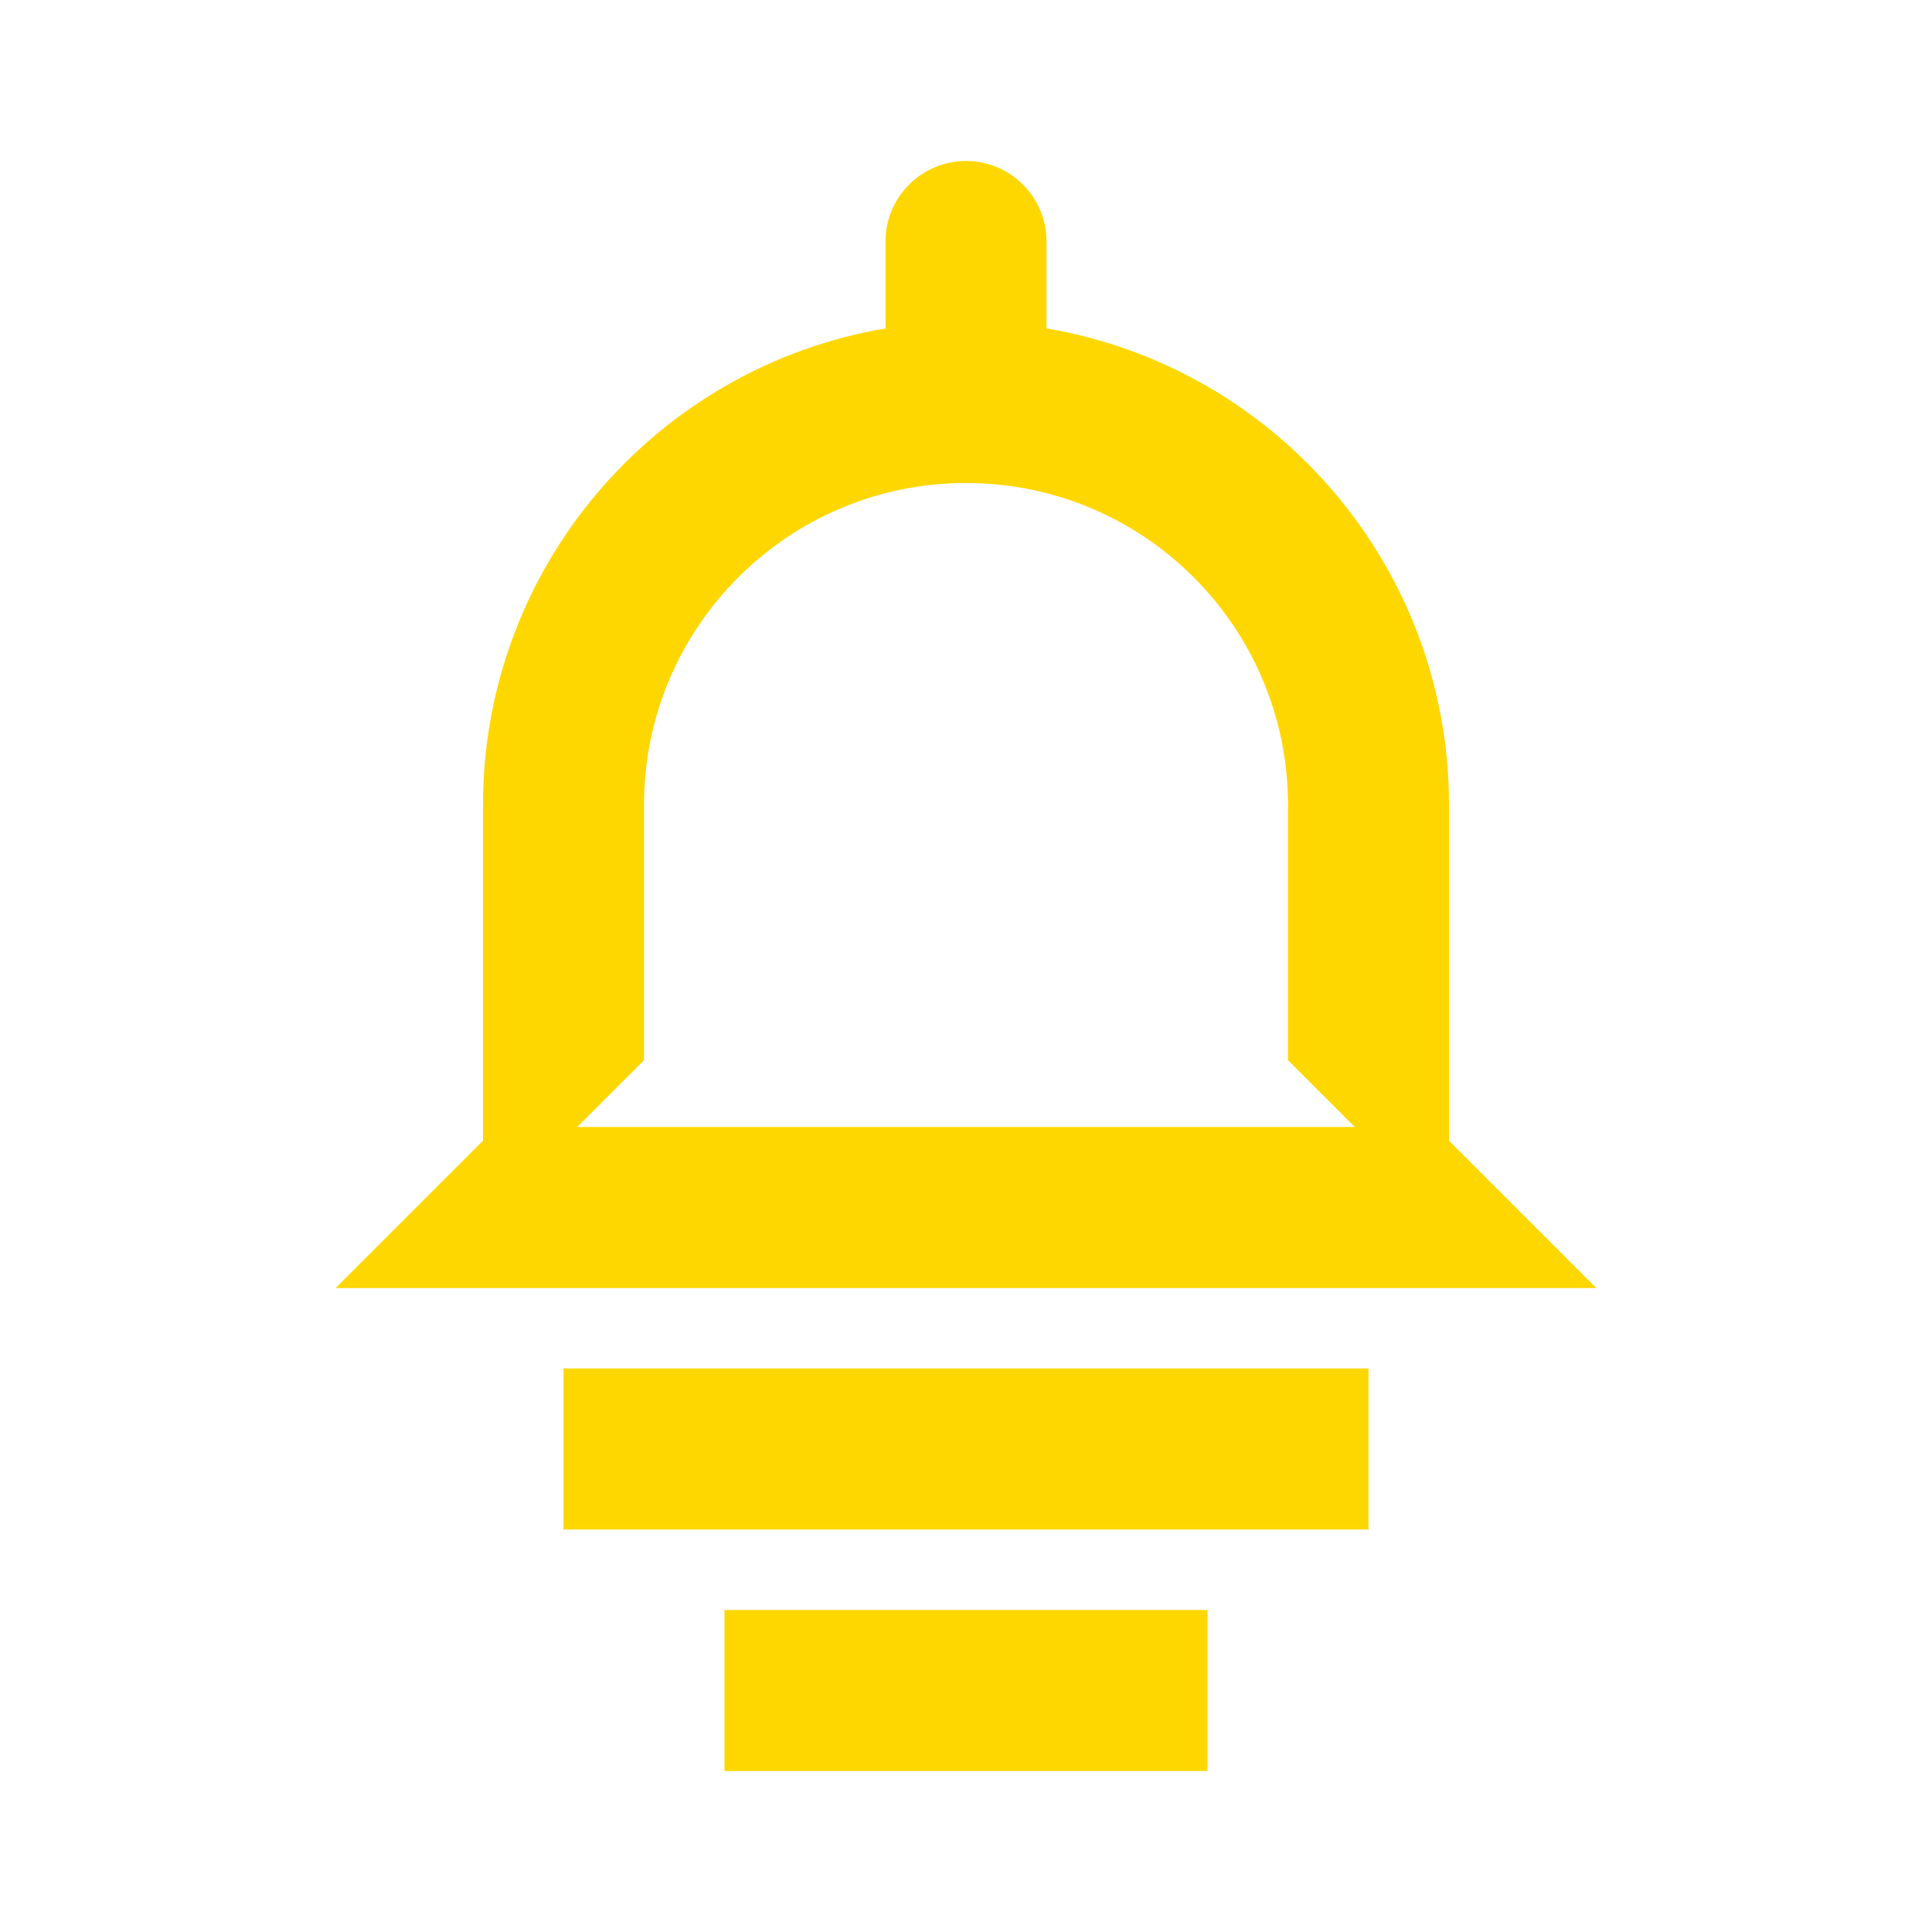
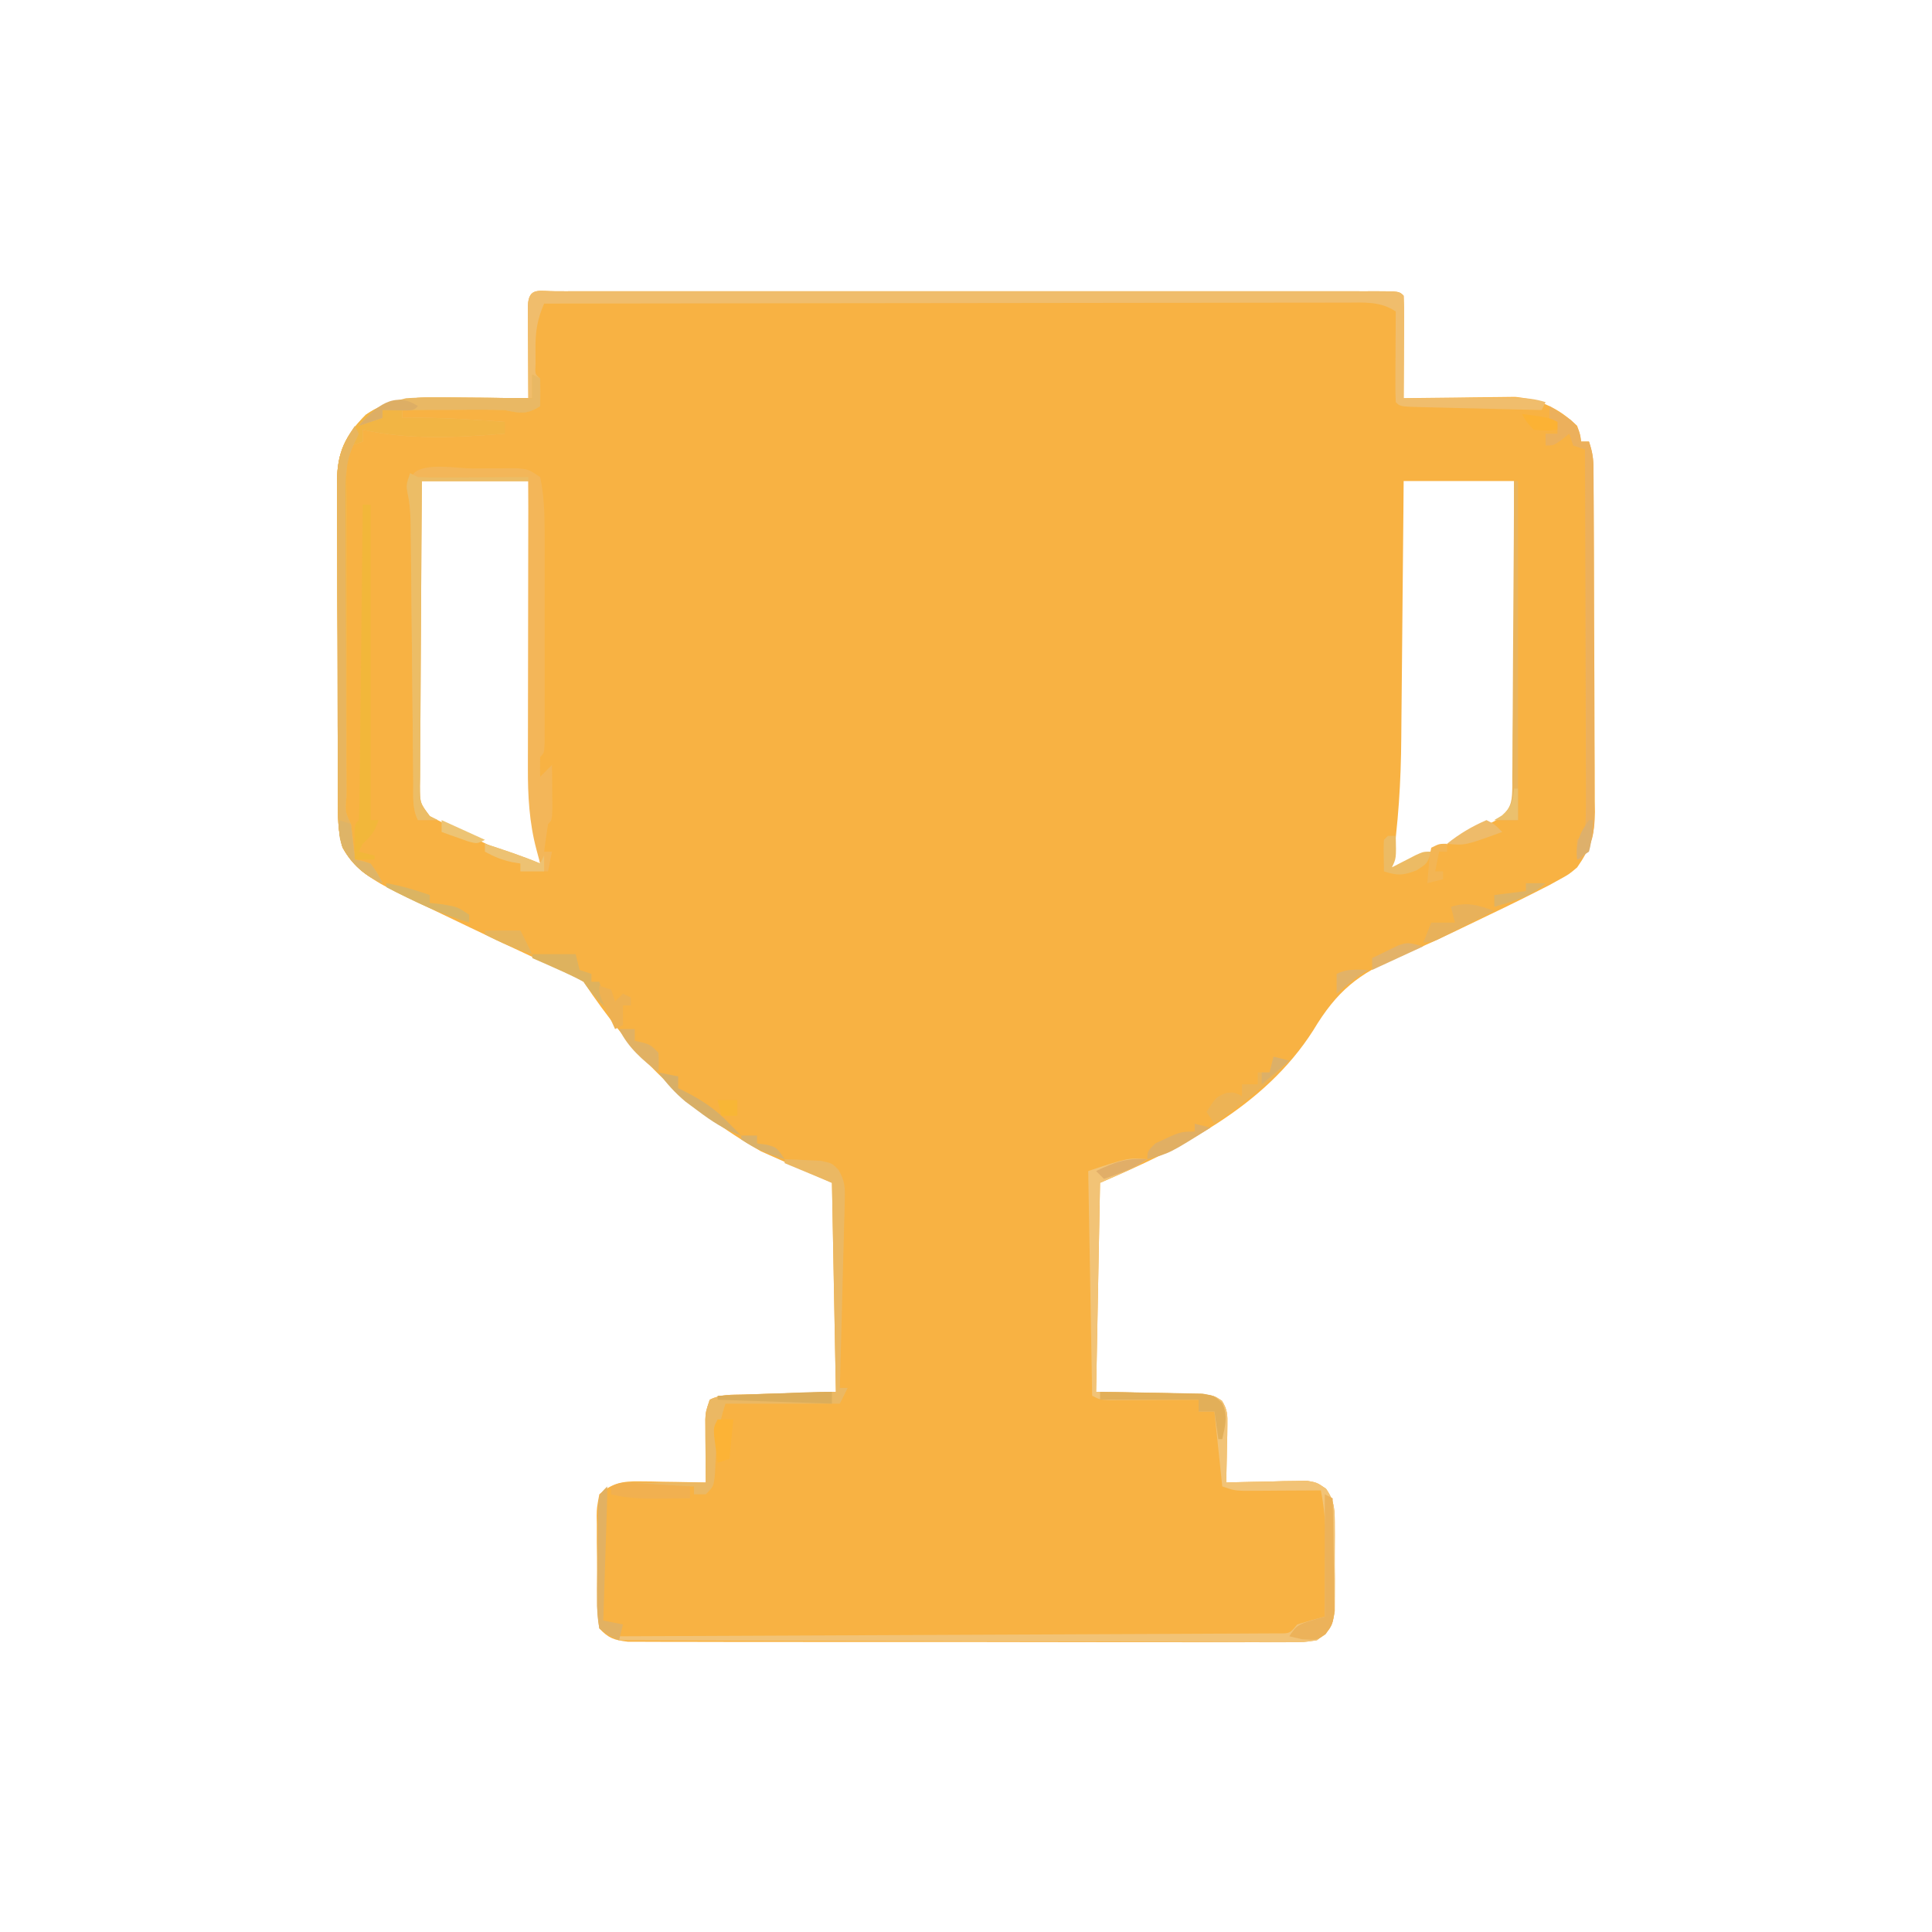
- <svg xmlns="http://www.w3.org/2000/svg" viewBox="0 0 24 24" width="24" height="24">
-   <path fill="#FFD700" d="M12,2A1,1 0 0,1 13,3V4.08C15.84,4.56 18,7.03 18,10V14.17L19.83,16H4.17L6,14.17V10C6,7.03 8.16,4.56 11,4.08V3A1,1 0 0,1 12,2M12,6A4,4 0 0,0 8,10V13.17L7.17,14H16.83L16,13.17V10A4,4 0 0,0 12,6M7,17H17V19H7V17M9,20H15V22H9V20Z" />
+ <svg xmlns="http://www.w3.org/2000/svg" version="1.1" width="490" height="490">
+   <path d="M0 0 C0.852 0.002 1.705 0.004 2.583 0.007 C3.482 0.005 4.38 0.004 5.306 0.002 C8.341 -0.002 11.376 0.001 14.41 0.004 C16.576 0.003 18.742 0.001 20.908 -0.001 C26.809 -0.006 32.71 -0.004 38.61 -0.001 C44.771 0.002 50.931 -0 57.091 -0.002 C67.438 -0.004 77.785 -0.001 88.132 0.003 C100.114 0.009 112.095 0.007 124.077 0.002 C134.344 -0.003 144.61 -0.004 154.877 -0.001 C161.018 0.001 167.158 0.001 173.299 -0.003 C179.071 -0.005 184.843 -0.003 190.614 0.002 C192.739 0.004 194.864 0.003 196.989 0.001 C199.877 -0.002 202.764 0.002 205.652 0.007 C206.504 0.005 207.357 0.002 208.235 0 C214.003 0.02 214.003 0.02 215.117 1.134 C215.205 3.06 215.224 4.99 215.215 6.919 C215.212 8.089 215.209 9.259 215.205 10.464 C215.197 11.696 215.189 12.927 215.18 14.196 C215.175 15.432 215.171 16.667 215.166 17.94 C215.154 21.005 215.138 24.069 215.117 27.134 C216.05 27.118 216.983 27.102 217.944 27.086 C221.431 27.035 224.918 26.997 228.405 26.969 C229.909 26.954 231.413 26.934 232.918 26.907 C235.09 26.871 237.261 26.854 239.434 26.841 C240.738 26.825 242.042 26.809 243.385 26.793 C249.598 27.36 254.595 29.744 259.117 34.134 C259.93 36.384 259.93 36.384 260.117 38.134 C260.777 38.134 261.437 38.134 262.117 38.134 C263.016 40.831 263.248 42.4 263.265 45.168 C263.275 46.396 263.275 46.396 263.286 47.648 C263.289 48.543 263.292 49.438 263.294 50.359 C263.301 51.304 263.308 52.249 263.314 53.223 C263.334 56.355 263.346 59.486 263.356 62.618 C263.36 63.688 263.364 64.758 263.368 65.86 C263.389 71.522 263.403 77.184 263.413 82.846 C263.424 88.691 263.458 94.536 263.498 100.381 C263.524 104.878 263.532 109.375 263.536 113.873 C263.541 116.027 263.552 118.182 263.571 120.336 C263.595 123.355 263.594 126.372 263.587 129.391 C263.607 130.72 263.607 130.72 263.626 132.077 C263.577 137.927 262.487 141.321 259.117 146.134 C257.029 147.89 257.029 147.89 254.739 149.145 C253.858 149.632 252.977 150.118 252.07 150.62 C247.098 153.17 242.101 155.655 237.053 158.054 C235.137 158.967 233.226 159.891 231.315 160.817 C225.713 163.525 220.11 166.184 214.352 168.552 C203.633 173.026 198.149 177.511 192.18 187.466 C179.776 206.941 158.502 217.397 138.117 226.134 C137.787 243.624 137.457 261.114 137.117 279.134 C146.855 279.344 146.855 279.344 156.593 279.522 C157.804 279.555 159.015 279.588 160.262 279.622 C161.503 279.648 162.744 279.674 164.023 279.701 C167.117 280.134 167.117 280.134 169.028 281.388 C170.413 283.607 170.463 284.976 170.41 287.583 C170.401 288.431 170.391 289.278 170.381 290.151 C170.356 291.032 170.331 291.913 170.305 292.821 C170.291 293.714 170.278 294.607 170.264 295.526 C170.229 297.729 170.179 299.931 170.117 302.134 C170.793 302.113 171.469 302.092 172.165 302.07 C175.233 301.987 178.3 301.935 181.367 301.884 C182.431 301.85 183.494 301.817 184.59 301.782 C185.615 301.769 186.64 301.756 187.696 301.743 C188.638 301.722 189.581 301.701 190.552 301.68 C193.117 302.134 193.117 302.134 195.423 303.705 C197.743 307.031 197.635 309.349 197.649 313.384 C197.653 314.079 197.656 314.774 197.66 315.49 C197.663 316.956 197.656 318.422 197.639 319.888 C197.618 322.127 197.639 324.363 197.664 326.602 C197.662 328.03 197.657 329.457 197.649 330.884 C197.644 332.178 197.64 333.472 197.635 334.806 C197.013 338.803 196.311 339.726 193.117 342.134 C189.857 342.634 189.857 342.634 185.906 342.635 C185.178 342.64 184.451 342.646 183.701 342.652 C181.263 342.665 178.825 342.65 176.387 342.635 C174.639 342.639 172.891 342.645 171.144 342.652 C166.396 342.666 161.648 342.655 156.9 342.638 C151.935 342.624 146.969 342.631 142.003 342.634 C133.664 342.637 125.325 342.623 116.986 342.6 C107.34 342.574 97.695 342.572 88.05 342.584 C78.776 342.594 69.503 342.588 60.23 342.574 C56.281 342.568 52.332 342.568 48.383 342.573 C43.734 342.578 39.085 342.568 34.436 342.546 C32.729 342.541 31.021 342.54 29.313 342.545 C26.985 342.551 24.657 342.539 22.329 342.521 C20.374 342.518 20.374 342.518 18.378 342.514 C14.924 342.111 13.48 341.655 11.117 339.134 C10.699 336.455 10.533 334.19 10.551 331.509 C10.545 330.765 10.539 330.022 10.532 329.256 C10.525 327.686 10.528 326.116 10.541 324.546 C10.555 322.141 10.521 319.741 10.483 317.337 C10.482 315.811 10.484 314.285 10.489 312.759 C10.475 312.04 10.462 311.321 10.448 310.581 C10.486 308.548 10.486 308.548 11.117 305.134 C14.39 302.231 17.132 301.766 21.418 301.841 C22.395 301.85 23.371 301.86 24.377 301.87 C25.385 301.895 26.392 301.92 27.43 301.946 C28.97 301.967 28.97 301.967 30.541 301.987 C33.067 302.023 35.592 302.072 38.117 302.134 C38.106 300.869 38.094 299.605 38.082 298.302 C38.073 296.642 38.064 294.981 38.055 293.321 C38.047 292.488 38.038 291.654 38.03 290.796 C38.026 289.993 38.023 289.191 38.02 288.364 C38.015 287.626 38.009 286.887 38.004 286.127 C38.117 284.134 38.117 284.134 39.117 281.134 C42.017 279.684 44.64 279.912 47.875 279.817 C49.088 279.779 50.302 279.741 51.552 279.702 C53.1 279.659 54.648 279.616 56.242 279.571 C61.151 279.427 66.06 279.282 71.117 279.134 C70.787 261.644 70.457 244.154 70.117 226.134 C64.177 223.494 58.237 220.854 52.117 218.134 C32.843 207.12 19.316 193.432 7.117 175.134 C5.171 173.922 5.171 173.922 2.84 172.892 C1.5 172.261 1.5 172.261 0.133 171.618 C-0.842 171.17 -1.816 170.721 -2.82 170.259 C-4.9 169.283 -6.979 168.306 -9.058 167.329 C-10.161 166.814 -11.264 166.298 -12.401 165.768 C-18.454 162.927 -24.481 160.03 -30.508 157.134 C-31.662 156.582 -32.817 156.031 -34.007 155.462 C-35.635 154.681 -35.635 154.681 -37.297 153.884 C-38.255 153.425 -39.214 152.966 -40.201 152.493 C-45.772 149.669 -50.936 146.727 -54.009 141.055 C-55.24 136.939 -55.177 133.048 -55.173 128.773 C-55.18 127.837 -55.186 126.902 -55.193 125.938 C-55.212 122.849 -55.216 119.761 -55.218 116.673 C-55.225 114.522 -55.232 112.371 -55.239 110.22 C-55.251 105.713 -55.254 101.206 -55.253 96.698 C-55.253 90.929 -55.28 85.16 -55.315 79.391 C-55.337 74.949 -55.341 70.507 -55.34 66.065 C-55.342 63.938 -55.351 61.812 -55.367 59.685 C-55.386 56.707 -55.38 53.731 -55.368 50.753 C-55.38 49.879 -55.391 49.005 -55.402 48.105 C-55.328 40.806 -53.319 36.57 -48.07 31.321 C-42.481 27.486 -37.085 26.883 -30.418 26.938 C-29.4 26.943 -29.4 26.943 -28.363 26.947 C-26.223 26.958 -24.084 26.983 -21.945 27.009 C-20.483 27.019 -19.022 27.028 -17.56 27.036 C-14.001 27.058 -10.442 27.092 -6.883 27.134 C-6.888 26.351 -6.893 25.569 -6.898 24.763 C-6.919 21.241 -6.932 17.718 -6.945 14.196 C-6.953 12.965 -6.962 11.733 -6.97 10.464 C-6.974 9.294 -6.977 8.124 -6.98 6.919 C-6.985 5.835 -6.991 4.751 -6.996 3.634 C-6.78 -1.13 -4.135 0.014 0 0 Z M-33.883 48.134 C-34.753 52.484 -35.049 56.421 -35.075 60.814 C-35.084 61.571 -35.092 62.327 -35.1 63.107 C-35.125 65.598 -35.141 68.088 -35.156 70.579 C-35.161 71.431 -35.167 72.283 -35.172 73.162 C-35.199 77.665 -35.218 82.168 -35.233 86.671 C-35.246 90.4 -35.274 94.128 -35.315 97.857 C-35.364 102.363 -35.389 106.868 -35.396 111.374 C-35.403 113.09 -35.418 114.807 -35.442 116.524 C-35.473 118.921 -35.473 121.316 -35.466 123.712 C-35.482 124.423 -35.499 125.134 -35.516 125.866 C-35.543 128.078 -35.543 128.078 -34.883 131.134 C-32.601 133.111 -32.601 133.111 -29.883 134.134 C-29.014 134.579 -28.146 135.025 -27.251 135.484 C-24.256 136.936 -21.259 138.382 -18.258 139.821 C-17.208 140.332 -16.159 140.843 -15.078 141.37 C-13.57 142.094 -13.57 142.094 -12.031 142.833 C-10.657 143.496 -10.657 143.496 -9.255 144.172 C-6.846 145.322 -6.846 145.322 -3.883 145.134 C-4.092 143.737 -4.092 143.737 -4.305 142.312 C-5.844 131.469 -6.223 120.792 -6.297 109.852 C-6.315 108.059 -6.335 106.266 -6.355 104.473 C-6.406 99.811 -6.446 95.149 -6.483 90.487 C-6.524 85.706 -6.575 80.926 -6.625 76.145 C-6.721 66.808 -6.804 57.471 -6.883 48.134 C-15.793 48.134 -24.703 48.134 -33.883 48.134 Z M215.117 48.134 C215.098 50.534 215.078 52.934 215.057 55.407 C214.99 63.398 214.912 71.389 214.83 79.379 C214.78 84.217 214.734 89.055 214.696 93.893 C214.658 98.574 214.612 103.255 214.559 107.937 C214.541 109.71 214.526 111.483 214.514 113.256 C214.438 124.362 213.769 135.146 212.117 146.134 C216.237 144.793 220.045 143.294 223.918 141.349 C224.977 140.818 226.036 140.288 227.127 139.741 C228.762 138.915 228.762 138.915 230.43 138.071 C231.539 137.516 232.648 136.961 233.791 136.39 C238.76 134.216 238.76 134.216 243.117 131.134 C243.213 128.547 243.243 125.988 243.231 123.401 C243.231 122.591 243.231 121.782 243.231 120.947 C243.231 118.258 243.223 115.569 243.215 112.88 C243.213 111.02 243.212 109.161 243.211 107.301 C243.207 102.397 243.197 97.493 243.186 92.589 C243.176 87.589 243.171 82.589 243.166 77.589 C243.156 67.77 243.138 57.952 243.117 48.134 C233.877 48.134 224.637 48.134 215.117 48.134 Z " fill="#F8B243" transform="translate(140.8825,73.86626)" />
+   <path d="M0 0 C0.852 0.002 1.705 0.004 2.583 0.007 C3.482 0.005 4.38 0.004 5.306 0.002 C8.341 -0.002 11.376 0.001 14.41 0.004 C16.576 0.003 18.742 0.001 20.908 -0.001 C26.809 -0.006 32.71 -0.004 38.61 -0.001 C44.771 0.002 50.931 -0 57.091 -0.002 C67.438 -0.004 77.785 -0.001 88.132 0.003 C100.114 0.009 112.095 0.007 124.077 0.002 C134.344 -0.003 144.61 -0.004 154.877 -0.001 C161.018 0.001 167.158 0.001 173.299 -0.003 C179.071 -0.005 184.843 -0.003 190.614 0.002 C192.739 0.004 194.864 0.003 196.989 0.001 C199.877 -0.002 202.764 0.002 205.652 0.007 C206.504 0.005 207.357 0.002 208.235 0 C214.003 0.02 214.003 0.02 215.117 1.134 C215.205 3.06 215.224 4.99 215.215 6.919 C215.212 8.089 215.209 9.259 215.205 10.464 C215.197 11.696 215.189 12.927 215.18 14.196 C215.175 15.432 215.171 16.667 215.166 17.94 C215.154 21.005 215.138 24.069 215.117 27.134 C216.066 27.129 217.014 27.123 217.992 27.118 C221.518 27.101 225.044 27.088 228.57 27.079 C230.094 27.074 231.619 27.067 233.144 27.058 C235.338 27.046 237.532 27.04 239.727 27.036 C241.706 27.028 241.706 27.028 243.726 27.02 C246.427 27.111 248.568 27.315 251.117 28.134 C250.787 28.794 250.457 29.454 250.117 30.134 C245.009 30.016 239.9 29.892 234.792 29.761 C233.052 29.718 231.313 29.676 229.574 29.636 C227.079 29.579 224.585 29.515 222.09 29.45 C221.308 29.433 220.526 29.417 219.72 29.4 C214.231 29.248 214.231 29.248 213.117 28.134 C213.03 26.426 213.01 24.715 213.02 23.005 C213.023 21.97 213.026 20.936 213.03 19.87 C213.038 18.781 213.046 17.693 213.055 16.571 C213.06 15.479 213.064 14.386 213.069 13.261 C213.08 10.552 213.097 7.843 213.117 5.134 C209.223 2.518 205.095 2.861 200.588 2.893 C199.284 2.891 199.284 2.891 197.954 2.888 C195.037 2.885 192.12 2.896 189.202 2.907 C187.113 2.907 185.024 2.907 182.935 2.906 C177.257 2.905 171.58 2.917 165.903 2.931 C159.972 2.943 154.041 2.945 148.11 2.947 C136.876 2.953 125.642 2.97 114.408 2.99 C101.62 3.012 88.832 3.023 76.044 3.033 C49.735 3.054 23.426 3.089 -2.883 3.134 C-4.66 7.27 -5.126 10.359 -5.07 14.884 C-5.06 16.609 -5.06 16.609 -5.05 18.368 C-5.195 21.042 -5.195 21.042 -3.883 22.134 C-3.842 24.467 -3.84 26.801 -3.883 29.134 C-7.356 31.321 -8.97 30.94 -12.883 30.134 C-14.94 30.055 -16.999 30.026 -19.058 30.036 C-20.794 30.041 -20.794 30.041 -22.564 30.046 C-23.762 30.054 -24.961 30.063 -26.195 30.071 C-28.021 30.078 -28.021 30.078 -29.884 30.085 C-32.884 30.097 -35.883 30.113 -38.883 30.134 C-38.883 30.794 -38.883 31.454 -38.883 32.134 C-38.262 32.122 -37.642 32.111 -37.004 32.099 C-28.919 32.016 -20.94 32.525 -12.883 33.134 C-12.883 34.124 -12.883 35.114 -12.883 36.134 C-24.991 37.087 -36.907 37.751 -48.883 35.134 C-48.883 36.124 -48.883 37.114 -48.883 38.134 C-50.368 38.629 -50.368 38.629 -51.883 39.134 C-53.41 43.218 -53.022 47.623 -53.012 51.925 C-53.014 52.812 -53.015 53.699 -53.017 54.612 C-53.022 57.54 -53.019 60.468 -53.015 63.395 C-53.016 65.428 -53.017 67.46 -53.018 69.492 C-53.02 73.748 -53.018 78.004 -53.013 82.26 C-53.007 87.728 -53.01 93.196 -53.016 98.664 C-53.02 102.858 -53.019 107.052 -53.016 111.246 C-53.016 113.263 -53.016 115.28 -53.019 117.297 C-53.021 120.108 -53.017 122.919 -53.012 125.73 C-53.014 126.571 -53.016 127.412 -53.018 128.279 C-53.364 132.01 -53.364 132.01 -51.883 135.134 C-51.651 136.648 -51.47 138.171 -51.32 139.696 C-51.236 140.523 -51.152 141.349 -51.066 142.2 C-51.006 142.838 -50.945 143.476 -50.883 144.134 C-50.259 144.246 -49.635 144.358 -48.992 144.474 C-46.883 145.134 -46.883 145.134 -45.133 147.696 C-44.72 148.501 -44.308 149.305 -43.883 150.134 C-48.344 148.316 -51.709 145.296 -54.013 141.051 C-55.239 136.937 -55.177 133.045 -55.173 128.773 C-55.18 127.837 -55.186 126.902 -55.193 125.938 C-55.212 122.849 -55.216 119.761 -55.218 116.673 C-55.225 114.522 -55.232 112.371 -55.239 110.22 C-55.251 105.713 -55.254 101.206 -55.253 96.698 C-55.253 90.929 -55.28 85.16 -55.315 79.391 C-55.337 74.949 -55.341 70.507 -55.34 66.065 C-55.342 63.938 -55.351 61.812 -55.367 59.685 C-55.386 56.707 -55.38 53.731 -55.368 50.753 C-55.38 49.879 -55.391 49.005 -55.402 48.105 C-55.328 40.806 -53.319 36.57 -48.07 31.321 C-42.481 27.486 -37.085 26.883 -30.418 26.938 C-29.4 26.943 -29.4 26.943 -28.363 26.947 C-26.223 26.958 -24.084 26.983 -21.945 27.009 C-20.483 27.019 -19.022 27.028 -17.56 27.036 C-14.001 27.058 -10.442 27.092 -6.883 27.134 C-6.888 26.351 -6.893 25.569 -6.898 24.763 C-6.919 21.241 -6.932 17.718 -6.945 14.196 C-6.953 12.965 -6.962 11.733 -6.97 10.464 C-6.974 9.294 -6.977 8.124 -6.98 6.919 C-6.985 5.835 -6.991 4.751 -6.996 3.634 C-6.78 -1.13 -4.135 0.014 0 0 Z " fill="#F0BD6C" transform="translate(140.8825,73.86626)" />
+   <path d="M0 0 C1.959 -0.018 1.959 -0.018 3.957 -0.037 C5.831 -0.04 5.831 -0.04 7.742 -0.043 C8.893 -0.047 10.044 -0.051 11.23 -0.055 C14.125 0.188 14.125 0.188 17.125 2.188 C18.081 6.712 18.251 11.136 18.254 15.75 C18.258 17.007 18.261 18.265 18.264 19.56 C18.262 20.913 18.26 22.265 18.258 23.617 C18.258 25.017 18.259 26.417 18.261 27.817 C18.262 30.737 18.26 33.657 18.255 36.577 C18.25 40.327 18.253 44.076 18.259 47.826 C18.263 50.71 18.261 53.594 18.259 56.478 C18.258 57.861 18.259 59.245 18.261 60.628 C18.264 62.553 18.259 64.477 18.254 66.402 C18.254 67.498 18.253 68.594 18.252 69.723 C18.125 72.188 18.125 72.188 17.125 73.188 C17.084 74.854 17.082 76.521 17.125 78.188 C18.115 77.198 19.105 76.207 20.125 75.188 C20.152 77.5 20.171 79.812 20.188 82.125 C20.199 83.413 20.211 84.701 20.223 86.027 C20.125 89.188 20.125 89.188 19.125 90.188 C18.757 92.516 18.423 94.849 18.125 97.188 C18.785 97.188 19.445 97.188 20.125 97.188 C19.795 98.838 19.465 100.487 19.125 102.188 C16.815 102.188 14.505 102.188 12.125 102.188 C12.125 101.528 12.125 100.868 12.125 100.188 C11.011 100.002 11.011 100.002 9.875 99.812 C7.324 99.233 5.398 98.45 3.125 97.188 C3.125 96.528 3.125 95.868 3.125 95.188 C7.846 96.73 12.542 98.265 17.125 100.188 C16.816 99.032 16.506 97.877 16.188 96.688 C14.346 89.814 13.977 82.916 14.011 75.844 C14.011 75.053 14.011 74.261 14.011 73.446 C14.012 70.86 14.019 68.274 14.027 65.688 C14.029 63.883 14.031 62.078 14.032 60.274 C14.035 55.546 14.045 50.818 14.056 46.09 C14.067 41.256 14.071 36.423 14.076 31.59 C14.087 22.122 14.104 12.655 14.125 3.188 C5.215 3.188 -3.695 3.188 -12.875 3.188 C-12.965 13.958 -13.039 24.727 -13.082 35.498 C-13.103 40.498 -13.131 45.499 -13.177 50.5 C-13.22 55.324 -13.244 60.148 -13.255 64.972 C-13.262 66.814 -13.276 68.657 -13.298 70.499 C-13.327 73.076 -13.331 75.651 -13.329 78.228 C-13.351 79.376 -13.351 79.376 -13.373 80.547 C-13.357 84.85 -13.357 84.85 -10.847 88.185 C-9.871 88.681 -9.871 88.681 -8.875 89.188 C-10.525 89.188 -12.175 89.188 -13.875 89.188 C-15.365 86.207 -15.045 83.15 -15.064 79.88 C-15.073 79.127 -15.081 78.374 -15.09 77.598 C-15.107 75.96 -15.122 74.322 -15.135 72.684 C-15.156 70.09 -15.183 67.497 -15.212 64.904 C-15.272 59.394 -15.324 53.885 -15.375 48.375 C-15.434 42.001 -15.497 35.628 -15.567 29.254 C-15.593 26.701 -15.614 24.148 -15.635 21.595 C-15.651 20.025 -15.668 18.454 -15.686 16.884 C-15.692 15.821 -15.692 15.821 -15.698 14.737 C-15.735 11.851 -15.869 9.215 -16.512 6.394 C-16.875 4.188 -16.875 4.188 -14.875 1.188 C-12.126 -1.561 -3.707 0.002 0 0 Z " fill="#F3B659" transform="translate(119.875,118.8125)" />
+   <path d="M0 0 C-3 2 -3 2 -12 6 C-12.33 23.49 -12.66 40.98 -13 59 C-3.262 59.21 -3.262 59.21 6.476 59.388 C7.687 59.421 8.897 59.454 10.145 59.488 C11.386 59.514 12.627 59.541 13.906 59.568 C17 60 17 60 18.91 61.254 C20.296 63.473 20.345 64.842 20.293 67.449 C20.283 68.297 20.274 69.144 20.264 70.018 C20.239 70.899 20.213 71.78 20.188 72.688 C20.174 73.58 20.16 74.473 20.146 75.393 C20.111 77.596 20.062 79.798 20 82 C21.014 81.969 21.014 81.969 22.048 81.937 C25.115 81.853 28.182 81.801 31.25 81.75 C32.313 81.716 33.377 81.683 34.473 81.648 C35.497 81.636 36.522 81.623 37.578 81.609 C38.992 81.578 38.992 81.578 40.435 81.546 C43 82 43 82 45.306 83.571 C47.626 86.897 47.517 89.215 47.531 93.25 C47.535 93.945 47.539 94.64 47.543 95.356 C47.546 96.822 47.538 98.288 47.521 99.754 C47.5 101.993 47.521 104.229 47.547 106.469 C47.544 107.896 47.539 109.323 47.531 110.75 C47.527 112.044 47.522 113.338 47.518 114.672 C46.896 118.668 46.193 119.593 43 122 C39.744 122.492 39.744 122.492 35.799 122.481 C35.073 122.484 34.347 122.488 33.599 122.491 C31.165 122.498 28.732 122.476 26.298 122.454 C24.553 122.453 22.809 122.454 21.065 122.456 C16.327 122.457 11.59 122.433 6.853 122.406 C1.903 122.381 -3.047 122.378 -7.997 122.373 C-17.372 122.361 -26.746 122.328 -36.121 122.288 C-46.793 122.243 -57.465 122.221 -68.137 122.201 C-90.092 122.159 -112.046 122.089 -134 122 C-134 121.67 -134 121.34 -134 121 C-133.126 120.997 -132.251 120.993 -131.351 120.99 C-110.103 120.909 -88.855 120.817 -67.608 120.712 C-57.333 120.662 -47.058 120.616 -36.783 120.578 C-27.83 120.545 -18.877 120.505 -9.924 120.457 C-5.181 120.432 -0.438 120.41 4.305 120.397 C8.765 120.384 13.225 120.362 17.686 120.333 C19.326 120.324 20.967 120.318 22.608 120.316 C24.841 120.312 27.073 120.297 29.306 120.278 C30.557 120.273 31.809 120.267 33.099 120.262 C36.126 120.301 36.126 120.301 38 118 C40.318 117.281 42.651 116.609 45 116 C45.029 111.792 45.047 107.583 45.062 103.375 C45.071 102.185 45.079 100.995 45.088 99.77 C45.091 98.616 45.094 97.462 45.098 96.273 C45.103 95.216 45.108 94.158 45.114 93.068 C44.999 89.966 44.577 87.047 44 84 C43.349 84.005 42.699 84.01 42.028 84.016 C39.081 84.037 36.134 84.05 33.188 84.062 C31.651 84.075 31.651 84.075 30.084 84.088 C28.61 84.093 28.61 84.093 27.105 84.098 C26.199 84.103 25.294 84.108 24.36 84.114 C22 84 22 84 19 83 C18.34 76.73 17.68 70.46 17 64 C15.68 64 14.36 64 13 64 C13 63.01 13 62.02 13 61 C12.253 61.005 11.506 61.01 10.737 61.016 C7.366 61.037 3.996 61.05 0.625 61.062 C-0.551 61.071 -1.726 61.079 -2.938 61.088 C-4.059 61.091 -5.18 61.094 -6.336 61.098 C-7.373 61.103 -8.41 61.108 -9.478 61.114 C-12 61 -12 61 -14 60 C-14.33 41.19 -14.66 22.38 -15 3 C-4.875 -0.375 -4.875 -0.375 0 0 Z " fill="#F2C376" transform="translate(291,294)" />
+   <path d="M0 0 C0.66 0.33 1.32 0.66 2 1 C2 3.31 2 5.62 2 8 C-1.474 10.187 -3.088 9.806 -7 9 C-9.057 8.921 -11.117 8.892 -13.176 8.902 C-14.911 8.907 -14.911 8.907 -16.682 8.912 C-17.88 8.92 -19.078 8.929 -20.312 8.938 C-22.139 8.944 -22.139 8.944 -24.002 8.951 C-27.001 8.963 -30.001 8.979 -33 9 C-33 9.66 -33 10.32 -33 11 C-32.38 10.988 -31.76 10.977 -31.121 10.965 C-23.037 10.882 -15.057 11.391 -7 12 C-7 12.99 -7 13.98 -7 15 C-19.109 15.953 -31.024 16.617 -43 14 C-43 14.99 -43 15.98 -43 17 C-43.99 17.33 -44.98 17.66 -46 18 C-47.528 22.084 -47.14 26.49 -47.129 30.792 C-47.131 31.678 -47.133 32.565 -47.135 33.478 C-47.139 36.406 -47.136 39.334 -47.133 42.262 C-47.133 44.294 -47.134 46.326 -47.136 48.358 C-47.137 52.614 -47.135 56.87 -47.13 61.126 C-47.125 66.594 -47.128 72.062 -47.134 77.53 C-47.138 81.724 -47.136 85.918 -47.134 90.112 C-47.133 92.129 -47.134 94.147 -47.136 96.164 C-47.139 98.975 -47.135 101.786 -47.129 104.596 C-47.131 105.437 -47.133 106.279 -47.136 107.145 C-47.481 110.876 -47.481 110.876 -46 114 C-45.768 115.515 -45.588 117.038 -45.438 118.562 C-45.354 119.389 -45.27 120.215 -45.184 121.066 C-45.123 121.704 -45.062 122.343 -45 123 C-44.376 123.112 -43.752 123.224 -43.109 123.34 C-41 124 -41 124 -39.25 126.562 C-38.837 127.367 -38.425 128.171 -38 129 C-42.462 127.182 -45.827 124.162 -48.13 119.917 C-49.357 115.803 -49.295 111.911 -49.291 107.639 C-49.297 106.704 -49.304 105.768 -49.311 104.804 C-49.33 101.716 -49.334 98.628 -49.336 95.539 C-49.342 93.388 -49.349 91.237 -49.356 89.087 C-49.368 84.579 -49.372 80.072 -49.371 75.564 C-49.37 69.795 -49.398 64.027 -49.432 58.258 C-49.454 53.815 -49.458 49.373 -49.457 44.931 C-49.46 42.804 -49.469 40.678 -49.484 38.551 C-49.504 35.574 -49.498 32.597 -49.486 29.62 C-49.497 28.746 -49.508 27.872 -49.52 26.971 C-49.445 19.672 -47.436 15.436 -42.188 10.188 C-36.526 6.302 -31.068 5.75 -24.316 5.805 C-23.266 5.809 -23.266 5.809 -22.194 5.813 C-19.983 5.824 -17.773 5.849 -15.562 5.875 C-14.053 5.885 -12.543 5.894 -11.033 5.902 C-7.355 5.924 -3.678 5.959 0 6 C0 4.02 0 2.04 0 0 Z " fill="#F2B544" transform="translate(135,95)" />
+   <path d="M0 0 C1.938 0.06 3.876 0.149 5.812 0.25 C6.891 0.296 7.97 0.343 9.082 0.391 C12 1 12 1 13.667 2.706 C15.287 5.493 15.333 7.112 15.249 10.319 C15.229 11.38 15.208 12.441 15.187 13.534 C15.15 14.673 15.113 15.811 15.074 16.984 C15.035 18.74 15.035 18.74 14.994 20.532 C14.906 24.272 14.797 28.011 14.688 31.75 C14.624 34.285 14.562 36.82 14.502 39.355 C14.351 45.571 14.182 51.785 14 58 C14.66 58 15.32 58 16 58 C15.34 59.32 14.68 60.64 14 62 C4.43 62 -5.14 62 -15 62 C-17.072 68.216 -17.403 73.264 -17.656 79.734 C-18 83 -18 83 -20 85 C-20.99 85 -21.98 85 -23 85 C-23 84.34 -23 83.68 -23 83 C-28.61 83 -34.22 83 -40 83 C-40 82.67 -40 82.34 -40 82 C-33.4 82 -26.8 82 -20 82 C-20.039 76.211 -20.039 76.211 -20.09 70.423 C-20.093 69.699 -20.095 68.976 -20.098 68.23 C-20.106 67.123 -20.106 67.123 -20.114 65.993 C-20 64 -20 64 -19 61 C-16.101 59.55 -13.477 59.779 -10.242 59.684 C-8.422 59.626 -8.422 59.626 -6.566 59.568 C-5.018 59.525 -3.47 59.482 -1.875 59.438 C3.034 59.293 7.942 59.149 13 59 C12.67 41.51 12.34 24.02 12 6 C8.04 4.35 4.08 2.7 0 1 C0 0.67 0 0.34 0 0 Z " fill="#EBB863" transform="translate(199,294)" />
+   <path d="M0 0 C0.66 0 1.32 0 2 0 C2 26.4 2 52.8 2 80 C2.66 80 3.32 80 4 80 C2.984 83.049 2.226 83.867 0 86 C-0.495 86.99 -0.495 86.99 -1 88 C0.32 88.33 1.64 88.66 3 89 C3 89.33 3 89.66 3 90 C1.35 90 -0.3 90 -2 90 C-2.027 88.521 -2.046 87.042 -2.062 85.562 C-2.074 84.739 -2.086 83.915 -2.098 83.066 C-2 81 -2 81 -1 80 C-0.875 77.506 -0.814 75.038 -0.795 72.543 C-0.785 71.762 -0.775 70.982 -0.765 70.178 C-0.733 67.586 -0.708 64.994 -0.684 62.402 C-0.663 60.61 -0.642 58.818 -0.621 57.026 C-0.565 52.299 -0.516 47.573 -0.468 42.846 C-0.418 38.027 -0.362 33.208 -0.307 28.389 C-0.199 18.926 -0.098 9.463 0 0 Z " fill="#F2B73A" transform="translate(92,128)" />
+   <path d="M0 0 C1.155 0.736 2.299 1.489 3.438 2.25 C4.076 2.668 4.714 3.085 5.371 3.516 C7.299 5.272 7.615 6.461 8 9 C8.66 9 9.32 9 10 9 C10.901 11.704 11.129 13.272 11.14 16.048 C11.149 17.28 11.149 17.28 11.158 18.537 C11.159 19.435 11.16 20.332 11.161 21.257 C11.166 22.206 11.171 23.154 11.176 24.131 C11.191 27.272 11.198 30.413 11.203 33.555 C11.209 35.736 11.215 37.917 11.22 40.097 C11.231 44.672 11.237 49.247 11.24 53.822 C11.246 59.685 11.27 65.549 11.298 71.412 C11.317 75.917 11.322 80.423 11.324 84.929 C11.327 87.09 11.335 89.252 11.348 91.414 C11.365 94.437 11.363 97.46 11.356 100.484 C11.366 101.378 11.375 102.271 11.384 103.192 C11.352 107.94 11.114 111.148 8 115 C7.67 115 7.34 115 7 115 C6.875 112.625 6.875 112.625 7 110 C7.99 109.01 7.99 109.01 9 108 C9.188 104.926 9.252 101.943 9.227 98.869 C9.227 97.922 9.228 96.976 9.228 96.001 C9.227 92.862 9.211 89.724 9.195 86.586 C9.192 84.414 9.189 82.242 9.187 80.07 C9.179 74.346 9.159 68.622 9.137 62.897 C9.117 57.059 9.108 51.221 9.098 45.383 C9.076 33.922 9.042 22.461 9 11 C8.01 10.67 7.02 10.34 6 10 C5.67 9.01 5.34 8.02 5 7 C4.381 7.495 3.763 7.99 3.125 8.5 C1 10 1 10 -1 10 C-1 9.01 -1 8.02 -1 7 C-0.01 7 0.98 7 2 7 C2 6.01 2 5.02 2 4 C1.34 4 0.68 4 0 4 C0 2.68 0 1.36 0 0 Z " fill="#ECB05C" transform="translate(393,103)" />
+   <path d="M0 0 C0.33 0.66 0.66 1.32 1 2 C0.299 3.512 0.299 3.512 -0.415 5.054 C-2.398 9.437 -2.41 13.381 -2.356 18.132 C-2.358 19.019 -2.361 19.906 -2.363 20.82 C-2.366 23.732 -2.347 26.643 -2.328 29.555 C-2.325 31.583 -2.323 33.61 -2.322 35.638 C-2.318 39.876 -2.303 44.114 -2.281 48.353 C-2.253 53.797 -2.242 59.241 -2.238 64.686 C-2.233 68.867 -2.224 73.048 -2.212 77.229 C-2.206 79.238 -2.201 81.247 -2.197 83.255 C-2.191 86.052 -2.177 88.848 -2.161 91.644 C-2.16 92.48 -2.159 93.317 -2.158 94.178 C-2.485 97.893 -2.485 97.893 -1 101 C-0.768 102.515 -0.588 104.038 -0.438 105.562 C-0.354 106.389 -0.27 107.215 -0.184 108.066 C-0.123 108.704 -0.062 109.343 0 110 C0.624 110.112 1.248 110.224 1.891 110.34 C4 111 4 111 5.75 113.562 C6.162 114.367 6.575 115.171 7 116 C2.538 114.182 -0.827 111.162 -3.13 106.917 C-4.357 102.803 -4.295 98.911 -4.291 94.639 C-4.297 93.704 -4.304 92.768 -4.311 91.804 C-4.33 88.716 -4.334 85.628 -4.336 82.539 C-4.342 80.388 -4.349 78.237 -4.356 76.087 C-4.368 71.579 -4.372 67.072 -4.371 62.564 C-4.37 56.795 -4.398 51.027 -4.432 45.258 C-4.454 40.815 -4.458 36.373 -4.457 31.931 C-4.46 29.804 -4.469 27.678 -4.484 25.551 C-4.504 22.574 -4.498 19.597 -4.486 16.62 C-4.497 15.746 -4.508 14.872 -4.52 13.971 C-4.46 8.169 -3.268 4.81 0 0 Z " fill="#E8B55E" transform="translate(90,108)" />
+   <path d="M0 0 C0.66 0.33 1.32 0.66 2 1 C4.105 1.085 6.213 1.107 8.32 1.098 C10.206 1.093 10.206 1.093 12.129 1.088 C13.448 1.08 14.766 1.071 16.125 1.062 C17.465 1.057 18.805 1.053 20.145 1.049 C23.43 1.037 26.715 1.021 30 1 C30 1.33 30 1.66 30 2 C21.09 2 12.18 2 3 2 C2.91 12.77 2.836 23.54 2.793 34.31 C2.772 39.311 2.744 44.312 2.698 49.312 C2.655 54.136 2.631 58.96 2.62 63.784 C2.613 65.627 2.599 67.469 2.577 69.312 C2.548 71.888 2.544 74.464 2.546 77.04 C2.524 78.188 2.524 78.188 2.502 79.359 C2.518 83.662 2.518 83.662 5.028 86.997 C6.004 87.494 6.004 87.494 7 88 C5.35 88 3.7 88 2 88 C0.51 85.019 0.83 81.962 0.811 78.692 C0.802 77.939 0.794 77.186 0.785 76.41 C0.768 74.772 0.753 73.134 0.74 71.496 C0.719 68.903 0.692 66.309 0.663 63.716 C0.603 58.207 0.551 52.697 0.5 47.188 C0.441 40.814 0.378 34.44 0.308 28.067 C0.282 25.514 0.261 22.961 0.24 20.408 C0.224 18.837 0.207 17.267 0.189 15.696 C0.183 14.634 0.183 14.634 0.177 13.55 C0.141 10.685 0.004 8.018 -0.574 5.206 C-1 3 -1 3 0 0 Z " fill="#ECBD66" transform="translate(104,120)" />
+   <path d="M0 0 C0.66 0.33 1.32 0.66 2 1 C2 3.31 2 5.62 2 8 C-1.487 10.195 -3.071 9.79 -7 9 C-9.422 8.919 -11.846 8.892 -14.27 8.902 C-14.951 8.904 -15.632 8.905 -16.333 8.907 C-18.493 8.912 -20.653 8.925 -22.812 8.938 C-24.283 8.943 -25.754 8.947 -27.225 8.951 C-30.816 8.962 -34.408 8.979 -38 9 C-38 9.66 -38 10.32 -38 11 C-39.98 11.66 -41.96 12.32 -44 13 C-40.249 8.681 -37.548 7.239 -32 6 C-29.443 5.844 -26.878 5.784 -24.316 5.805 C-23.266 5.809 -23.266 5.809 -22.194 5.813 C-19.983 5.824 -17.773 5.849 -15.562 5.875 C-14.053 5.885 -12.543 5.894 -11.033 5.902 C-7.355 5.924 -3.678 5.959 0 6 C0 4.02 0 2.04 0 0 Z " fill="#E9B864" transform="translate(135,95)" />
+   <path d="M0 0 C0.33 0 0.66 0 1 0 C1 28.38 1 56.76 1 86 C-0.98 86 -2.96 86 -5 86 C-4.351 85.669 -3.703 85.338 -3.034 84.997 C-0.514 82.523 -0.507 80.806 -0.439 77.359 C-0.446 76.211 -0.446 76.211 -0.454 75.04 C-0.444 74.23 -0.433 73.42 -0.423 72.586 C-0.393 69.907 -0.392 67.229 -0.391 64.551 C-0.376 62.694 -0.359 60.838 -0.341 58.981 C-0.297 54.093 -0.277 49.206 -0.262 44.318 C-0.242 39.331 -0.2 34.344 -0.16 29.357 C-0.085 19.572 -0.035 9.786 0 0 Z " fill="#E9B45D" transform="translate(384,122)" />
+   <path d="M0 0 C0.66 0.33 1.32 0.66 2 1 C2.099 5.484 2.172 9.967 2.22 14.452 C2.24 15.977 2.267 17.502 2.302 19.026 C2.35 21.221 2.373 23.414 2.391 25.609 C2.412 26.929 2.433 28.249 2.454 29.608 C2 33 2 33 0.21 35.478 C-2 37 -2 37 -5.75 36.75 C-6.822 36.502 -7.895 36.255 -9 36 C-7 33 -7 33 0 31 C0 20.77 0 10.54 0 0 Z " fill="#ECB25A" transform="translate(336,379)" />
+   <path d="M0 0 C1.32 0.33 2.64 0.66 4 1 C-1.767 7.214 -8.034 12.185 -15 17 C-15.66 16.01 -16.32 15.02 -17 14 C-14.562 10.221 -14.562 10.221 -11.938 9.188 C-10 9 -10 9 -8 10 C-8 9.01 -8 8.02 -8 7 C-6.68 7 -5.36 7 -4 7 C-4 6.01 -4 5.02 -4 4 C-3.01 4 -2.02 4 -1 4 C-0.67 2.68 -0.34 1.36 0 0 Z " fill="#EDB355" transform="translate(323,268)" />
+   <path d="M0 0 C0 3.363 -0.109 6.713 -0.219 10.074 C-0.241 10.758 -0.263 11.442 -0.286 12.146 C-0.357 14.327 -0.428 16.507 -0.5 18.688 C-0.548 20.167 -0.596 21.647 -0.645 23.127 C-0.763 26.751 -0.881 30.376 -1 34 C0.65 34.33 2.3 34.66 4 35 C3.67 36.32 3.34 37.64 3 39 C0.535 37.979 0.535 37.979 -2 36 C-2.482 33.239 -2.633 31.096 -2.559 28.34 C-2.556 27.594 -2.554 26.848 -2.552 26.08 C-2.542 24.506 -2.52 22.931 -2.487 21.357 C-2.438 18.943 -2.426 16.53 -2.42 14.115 C-2.406 12.586 -2.39 11.057 -2.371 9.527 C-2.366 8.803 -2.36 8.079 -2.355 7.333 C-2.233 2.233 -2.233 2.233 0 0 Z " fill="#E2B162" transform="translate(154,377)" />
+   <path d="M0 0 C0.806 0.048 1.611 0.097 2.441 0.146 C3.283 0.203 4.125 0.259 4.992 0.316 C6.266 0.395 6.266 0.395 7.566 0.475 C9.667 0.604 11.767 0.741 13.867 0.879 C13.867 1.869 13.867 2.859 13.867 3.879 C11.471 3.906 9.076 3.926 6.68 3.941 C6.006 3.95 5.333 3.958 4.639 3.967 C0.913 3.985 -2.512 3.772 -6.133 2.879 C-6.133 2.219 -6.133 1.559 -6.133 0.879 C-3.776 -0.299 -2.607 -0.165 0 0 Z " fill="#F1B050" transform="translate(161.1328,376.1211)" />
+   <path d="M0 0 C-2.623 1.338 -5.248 2.671 -7.875 4 C-8.995 4.572 -8.995 4.572 -10.137 5.156 C-10.852 5.517 -11.568 5.878 -12.305 6.25 C-12.965 6.585 -13.624 6.92 -14.304 7.266 C-16 8 -16 8 -18 8 C-17.34 6.35 -16.68 4.7 -16 3 C-14.02 3 -12.04 3 -10 3 C-10.33 1.68 -10.66 0.36 -11 -1 C-6.825 -2.392 -4.098 -1.366 0 0 Z " fill="#E8B15A" transform="translate(379,231)" />
+   <path d="M0 0 C4.076 0.044 8.15 0.114 12.225 0.208 C13.611 0.236 14.997 0.257 16.384 0.271 C18.377 0.292 20.37 0.341 22.363 0.391 C24.162 0.422 24.162 0.422 25.997 0.454 C29 1 29 1 30.934 2.804 C32.51 6.052 31.729 8.556 31 12 C30.67 12 30.34 12 30 12 C29.67 9.69 29.34 7.38 29 5 C27.68 5 26.36 5 25 5 C25 4.01 25 3.02 25 2 C16.75 2 8.5 2 0 2 C0 1.34 0 0.68 0 0 Z " fill="#E2AF59" transform="translate(279,353)" />
+   <path d="M0 0 C3.63 0 7.26 0 11 0 C11.33 1.32 11.66 2.64 12 4 C12.99 4.33 13.98 4.66 15 5 C15 5.66 15 6.32 15 7 C15.66 7 16.32 7 17 7 C17.66 9.31 18.32 11.62 19 14 C16.665 11.743 14.813 9.719 13 7 C10.833 5.855 8.617 4.802 6.375 3.812 C5.186 3.283 3.998 2.753 2.773 2.207 C1.858 1.809 0.943 1.41 0 1 C0 0.67 0 0.34 0 0 Z " fill="#DEB25E" transform="translate(135,242)" />
+   <path d="M0 0 C2.475 0.495 2.475 0.495 5 1 C5 1.99 5 2.98 5 4 C5.557 4.268 6.114 4.536 6.688 4.812 C11.105 7.081 14.59 9.362 18 13 C18.866 13.866 18.866 13.866 19.75 14.75 C20.163 15.162 20.575 15.575 21 16 C16.742 14.534 13.528 12.388 9.938 9.688 C8.915 8.928 7.893 8.169 6.84 7.387 C4.137 5.116 2.09 2.832 0 0 Z " fill="#D8AF67" transform="translate(167,272)" />
+   <path d="M0 0 C0.66 0 1.32 0 2 0 C2.125 5.75 2.125 5.75 1 8 C1.554 7.711 2.109 7.423 2.68 7.125 C3.766 6.568 3.766 6.568 4.875 6 C5.594 5.629 6.314 5.258 7.055 4.875 C9 4 9 4 11 4 C10 7 10 7 7.25 8.75 C3.821 10.069 2.427 10.109 -1 9 C-1.098 2.848 -1.098 2.848 -1 1 C-0.67 0.67 -0.34 0.34 0 0 Z " fill="#ECBB64" transform="translate(352,212)" />
+   <path d="M0 0 C3.806 0.672 7.352 1.727 11 3 C11 3.66 11 4.32 11 5 C12.093 5.124 13.186 5.247 14.312 5.375 C18 6 18 6 21 8 C21 8.66 21 9.32 21 10 C13.556 7.767 6.88 4.597 0 1 C0 0.67 0 0.34 0 0 Z " fill="#DBB462" transform="translate(98,224)" />
+   <path d="M0 0 C1.32 0 2.64 0 4 0 C4 0.99 4 1.98 4 3 C4.619 3.124 5.237 3.248 5.875 3.375 C8 4 8 4 10 6 C10.125 8.625 10.125 8.625 10 11 C5.861 7.7 2.413 4.827 0 0 Z " fill="#E1B163" transform="translate(157,261)" />
+   <path d="M0 0 C4.721 1.543 9.417 3.078 14 5 C14.33 4.34 14.66 3.68 15 3 C15 4.32 15 5.64 15 7 C13.02 7 11.04 7 9 7 C9 6.34 9 5.68 9 5 C8.258 4.876 7.515 4.753 6.75 4.625 C4.199 4.045 2.273 3.263 0 2 C0 1.34 0 0.68 0 0 Z " fill="#EDC273" transform="translate(123,214)" />
+   <path d="M0 0 C0.99 0.33 1.98 0.66 3 1 C3.33 3.97 3.66 6.94 4 10 C5.32 10.33 6.64 10.66 8 11 C9.75 13.562 9.75 13.562 11 16 C6.319 14.093 2.988 10.929 0.688 6.438 C0 4 0 4 0 0 Z " fill="#DEB467" transform="translate(86,208)" />
+   <path d="M0 0 C0 0.99 0 1.98 0 3 C-9.57 2.67 -19.14 2.34 -29 2 C-29 1.67 -29 1.34 -29 1 C-24.729 0.832 -20.458 0.666 -16.188 0.5 C-14.973 0.452 -13.758 0.405 -12.506 0.355 C-11.342 0.31 -10.179 0.265 -8.98 0.219 C-7.907 0.177 -6.833 0.135 -5.727 0.092 C-3.819 0.028 -1.909 0 0 0 Z " fill="#DCAD5A" transform="translate(211,353)" />
+   <path d="M0 0 C1.32 0 2.64 0 4 0 C3.67 3.3 3.34 6.6 3 10 C2.01 10.33 1.02 10.66 0 11 C-0.195 9.543 -0.381 8.084 -0.562 6.625 C-0.667 5.813 -0.771 5.001 -0.879 4.164 C-1 2 -1 2 0 0 Z " fill="#FCB336" transform="translate(182,360)" />
+   <path d="M0 0 C0.99 0.33 1.98 0.66 3 1 C3.33 1.99 3.66 2.98 4 4 C4.66 3.34 5.32 2.68 6 2 C6.66 2.33 7.32 2.66 8 3 C8 3.66 8 4.32 8 5 C7.34 5 6.68 5 6 5 C6 6.65 6 8.3 6 10 C5.01 10.495 5.01 10.495 4 11 C3.329 9.544 2.663 8.085 2 6.625 C1.629 5.813 1.258 5.001 0.875 4.164 C0 2 0 2 0 0 Z " fill="#EEB152" transform="translate(152,250)" />
+   <path d="M0 0 C1.32 0.33 2.64 0.66 4 1 C-6.374 7.519 -6.374 7.519 -12 9 C-12 7 -12 7 -10 5 C-3.654 2 -3.654 2 0 2 C0 1.34 0 0.68 0 0 Z " fill="#E1AF63" transform="translate(303,285)" />
+   <path d="M0 0 C2 1 2 1 4 3 C-5.41 6.444 -5.41 6.444 -10 6 C-6.875 3.476 -3.687 1.603 0 0 Z " fill="#EEBB6A" transform="translate(377,208)" />
+   <path d="M0 0 C-1 1 -1 1 -2.848 1.098 C-4.898 1.065 -6.949 1.033 -9 1 C-9 1.66 -9 2.32 -9 3 C-10.98 3.66 -12.96 4.32 -15 5 C-10.83 0.198 -6.008 -4.005 0 0 Z " fill="#DDAE65" transform="translate(106,103)" />
+   <path d="M0 0 C2.97 0 5.94 0 9 0 C9.99 1.98 10.98 3.96 12 6 C7.766 4.689 3.926 3.056 0 1 C0 0.67 0 0.34 0 0 Z " fill="#E7B45A" transform="translate(123,236)" />
+   <path d="M0 0 C1.65 0 3.3 0 5 0 C1.244 3.429 -3.235 4.564 -8 6 C-8 5.01 -8 4.02 -8 3 C-5.36 2.67 -2.72 2.34 0 2 C0 1.34 0 0.68 0 0 Z " fill="#DFB364" transform="translate(387,224)" />
+   <path d="M0 0 C-6.435 2.97 -6.435 2.97 -13 6 C-13 5.01 -13 4.02 -13 3 C-11.59 2.298 -10.172 1.614 -8.75 0.938 C-7.961 0.555 -7.172 0.172 -6.359 -0.223 C-4 -1 -4 -1 0 0 Z " fill="#E3B268" transform="translate(361,240)" />
+   <path d="M0 0 C0 0.66 0 1.32 0 2 C-0.66 2 -1.32 2 -2 2 C-2.33 3.65 -2.66 5.3 -3 7 C-2.34 7 -1.68 7 -1 7 C-1 7.66 -1 8.32 -1 9 C-2.32 9.33 -3.64 9.66 -5 10 C-4.886 8.52 -4.759 7.041 -4.625 5.562 C-4.555 4.739 -4.486 3.915 -4.414 3.066 C-4.277 2.384 -4.141 1.703 -4 1 C-2 0 -2 0 0 0 Z " fill="#F3B554" transform="translate(367,214)" />
+   <path d="M0 0 C6.75 0.875 6.75 0.875 9 2 C9 2.66 9 3.32 9 4 C6.188 4.25 6.188 4.25 3 4 C1.125 2 1.125 2 0 0 Z " fill="#FCB234" transform="translate(386,105)" />
+   <path d="M0 0 C-2.502 1.668 -4.411 2.624 -7.188 3.625 C-7.903 3.885 -8.618 4.146 -9.355 4.414 C-9.898 4.607 -10.441 4.801 -11 5 C-11.66 4.34 -12.32 3.68 -13 3 C-8.378 0.781 -5.232 -0.383 0 0 Z " fill="#E1AE68" transform="translate(291,294)" />
+   <path d="M0 0 C1.32 0 2.64 0 4 0 C4 0.66 4 1.32 4 2 C4.784 2.103 5.567 2.206 6.375 2.312 C9 3 9 3 11 6 C6.957 4.778 3.507 3.372 0 1 C0 0.67 0 0.34 0 0 Z " fill="#DBB168" transform="translate(188,288)" />
+   <path d="M0 0 C0.33 0 0.66 0 1 0 C0.512 6.055 0.512 6.055 0 8 C-0.99 8.66 -1.98 9.32 -3 10 C-3.365 5.744 -2.475 3.464 0 0 Z " fill="#DEB06B" transform="translate(403,208)" />
+   <path d="M0 0 C3.63 1.65 7.26 3.3 11 5 C9 6 9 6 6.836 5.441 C6.024 5.151 5.212 4.861 4.375 4.562 C3.558 4.275 2.74 3.988 1.898 3.691 C1.272 3.463 0.645 3.235 0 3 C0 2.01 0 1.02 0 0 Z " fill="#EDC474" transform="translate(112,208)" />
+   <path d="M0 0 C1.32 0.33 2.64 0.66 4 1 C0.535 3.97 0.535 3.97 -3 7 C-3 6.01 -3 5.02 -3 4 C-2.34 4 -1.68 4 -1 4 C-0.67 2.68 -0.34 1.36 0 0 Z " fill="#DCB068" transform="translate(323,268)" />
+   <path d="M0 0 C-0.99 0.66 -1.98 1.32 -3 2 C-4.674 3.324 -6.342 4.656 -8 6 C-8 4.35 -8 2.7 -8 1 C-5.291 -0.354 -2.991 -0.065 0 0 Z " fill="#E2B267" transform="translate(347,246)" />
+   <path d="M0 0 C1.65 0 3.3 0 5 0 C5 1.32 5 2.64 5 4 C3.68 4 2.36 4 1 4 C0.67 2.68 0.34 1.36 0 0 Z " fill="#F8B636" transform="translate(182,279)" />
+   <path d="M0 0 C0.33 0 0.66 0 1 0 C1 2.64 1 5.28 1 8 C-0.98 8 -2.96 8 -5 8 C-4.361 7.608 -3.721 7.216 -3.062 6.812 C-0.562 4.615 -0.35 3.242 0 0 Z " fill="#EBC06D" transform="translate(384,200)" />
</svg>
